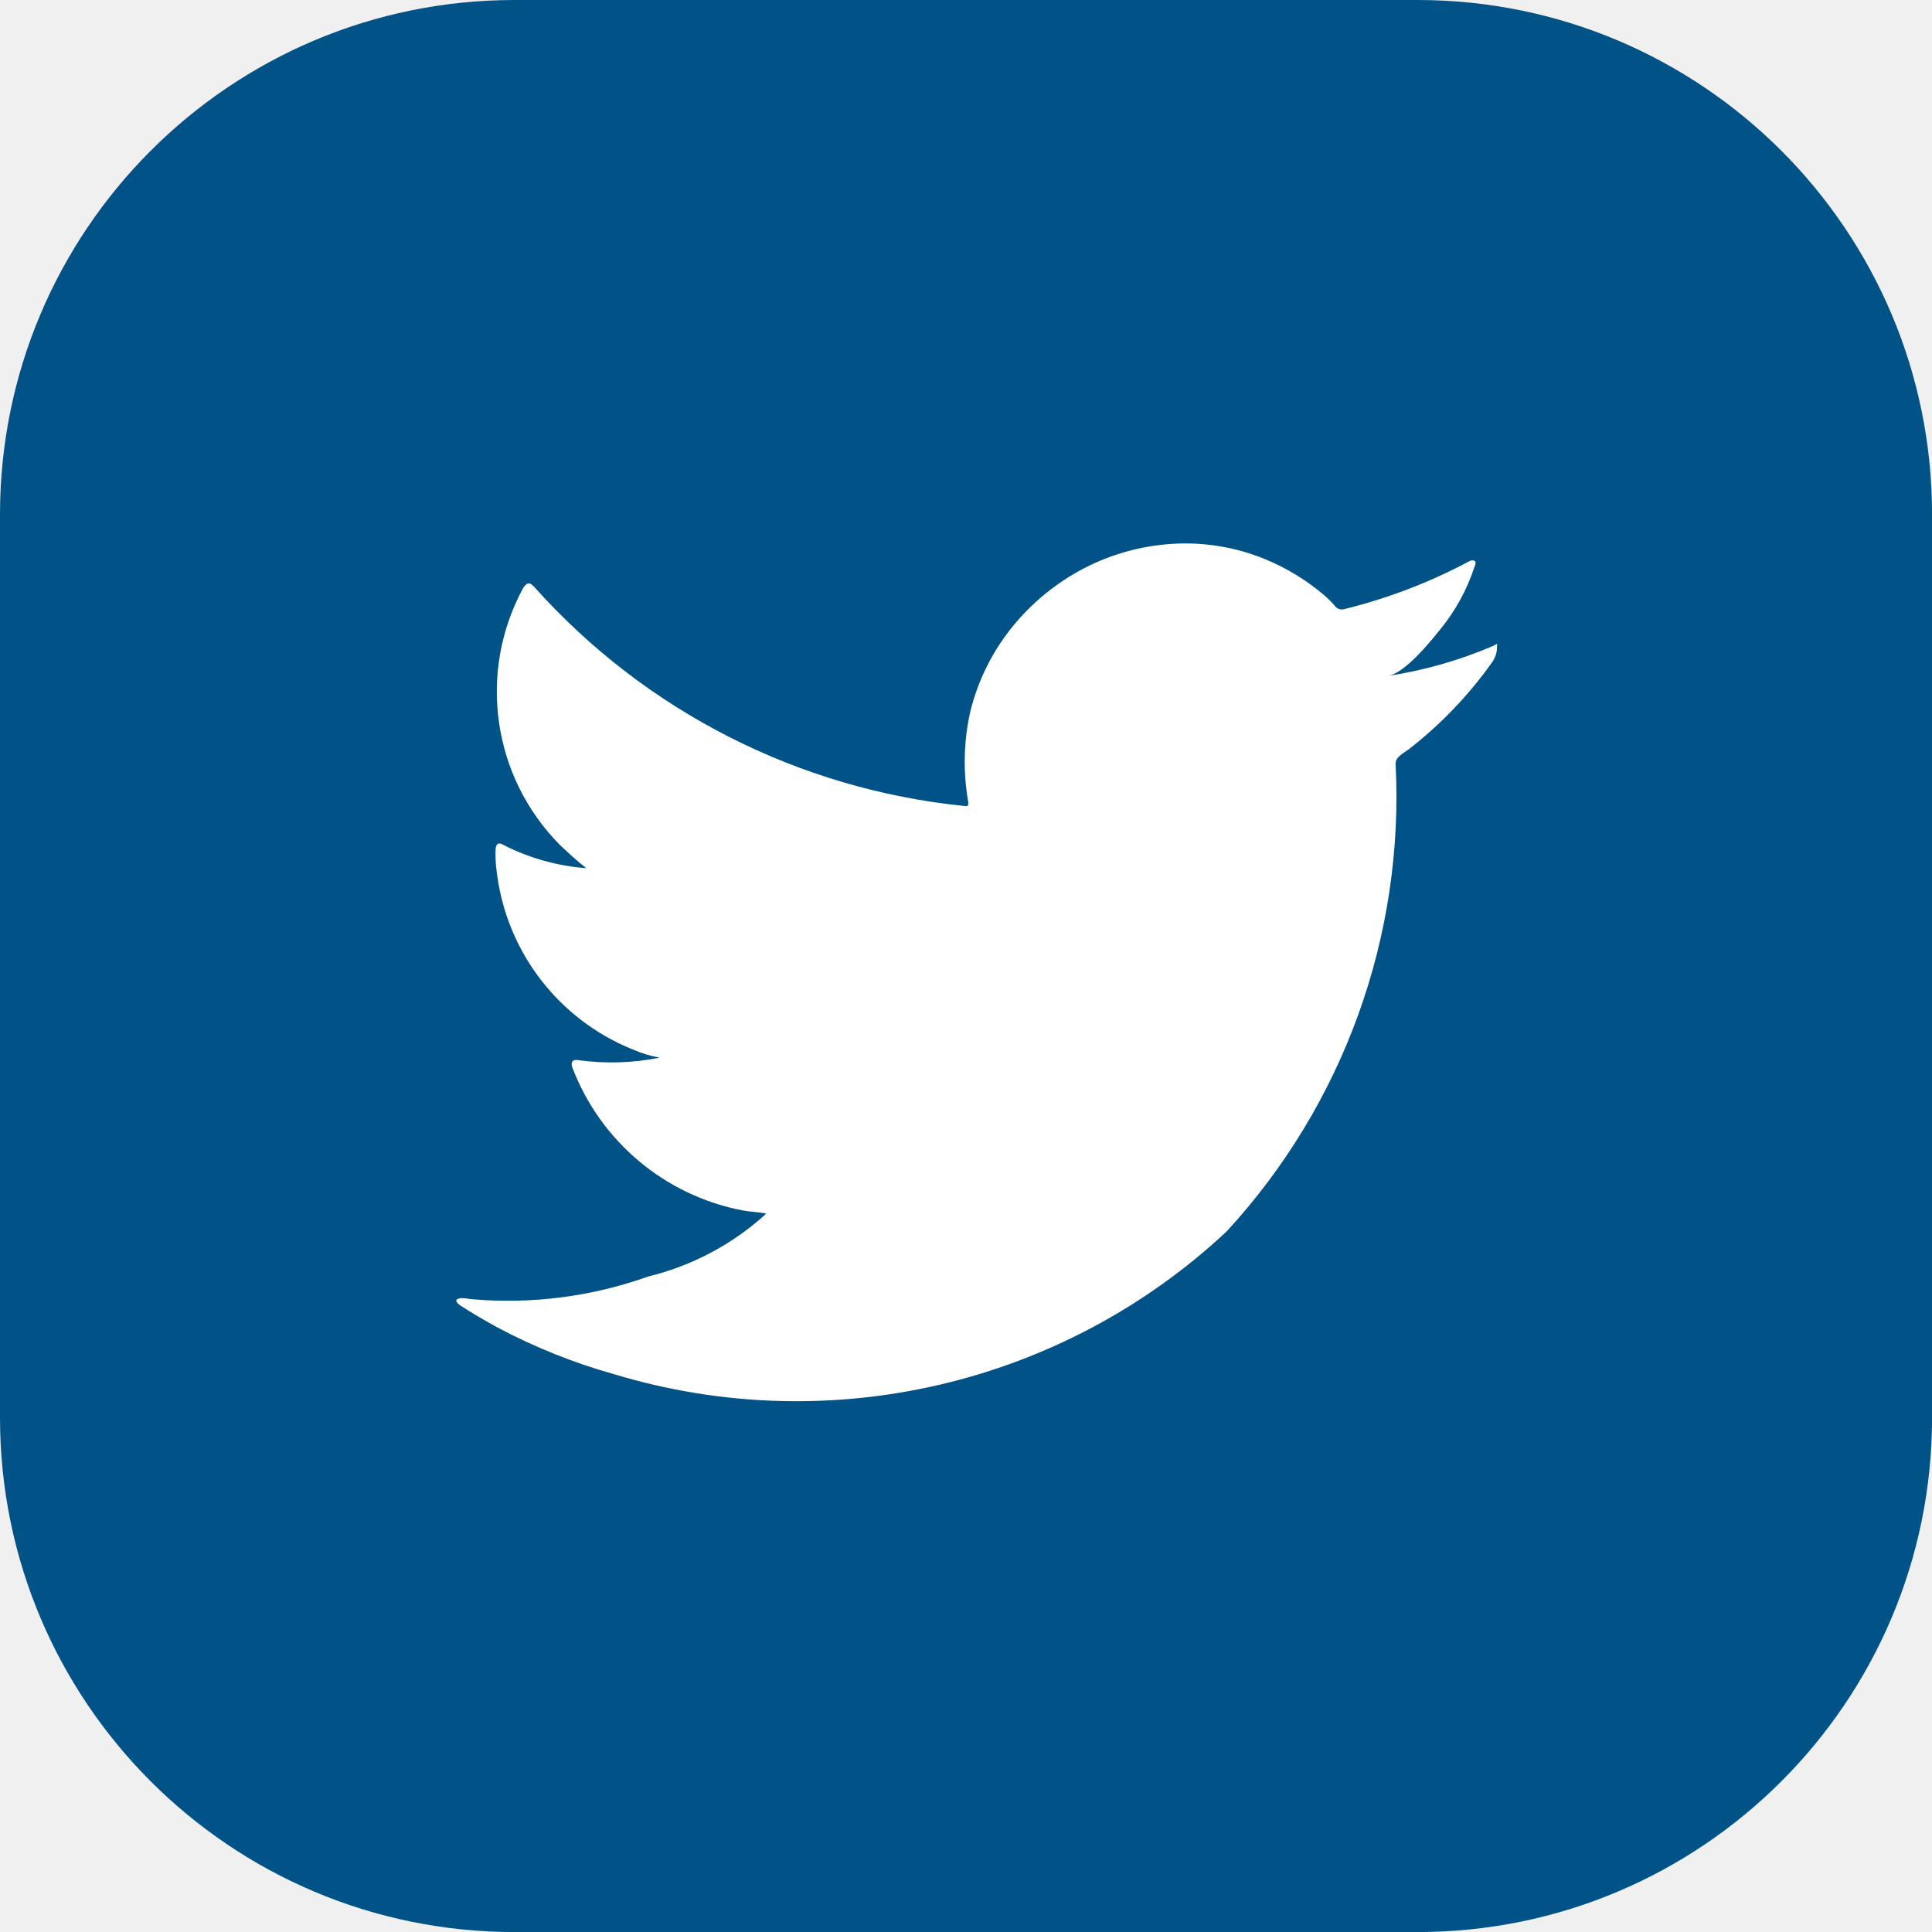
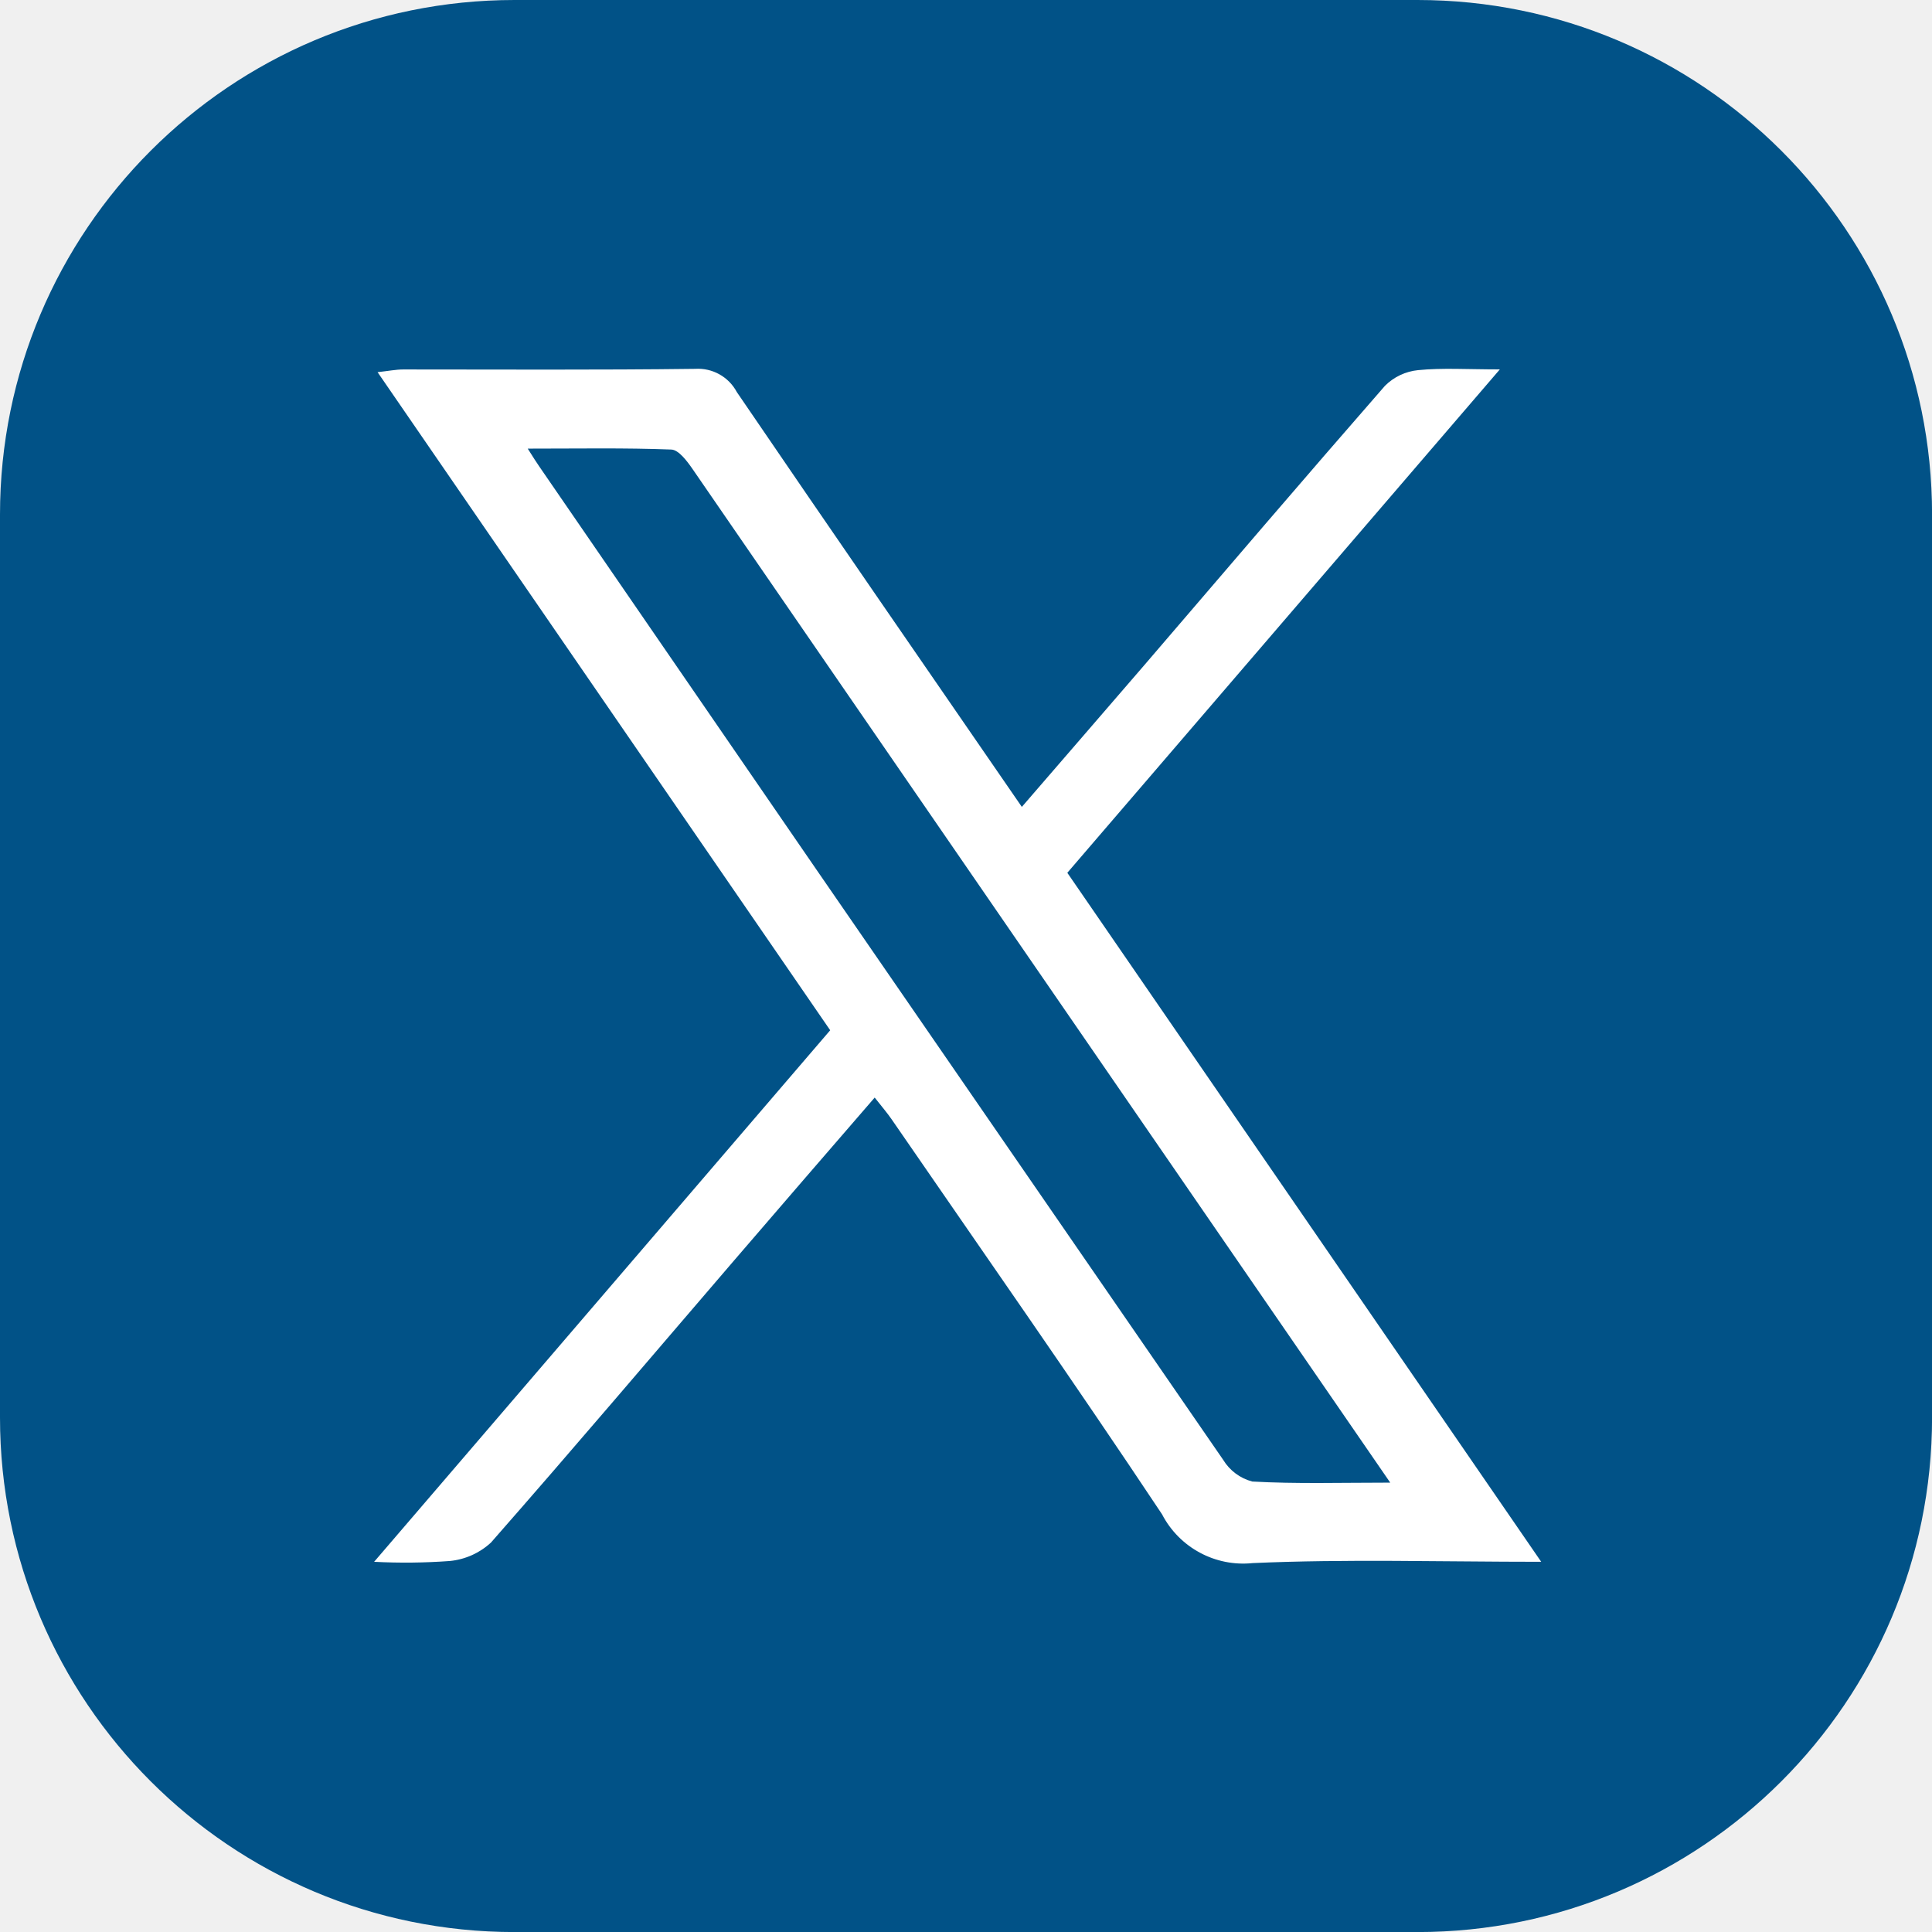
- <svg xmlns="http://www.w3.org/2000/svg" id="Grupo_3" data-name="Grupo 3" width="31.433" height="31.433" viewBox="0 0 31.433 31.433">
-   <path id="Trazado_166" data-name="Trazado 166" d="M8.372,0h14.69a8.372,8.372,0,0,1,8.372,8.372v14.69a8.372,8.372,0,0,1-8.372,8.372H8.372A8.372,8.372,0,0,1,0,23.062V8.372A8.372,8.372,0,0,1,8.372,0Z" transform="translate(0)" fill="#015287" />
-   <g id="Grupo_2" data-name="Grupo 2" transform="translate(7.432 8.834)">
-     <path id="Trazado_13" data-name="Trazado 13" d="M835.314,217.4a6.991,6.991,0,0,1-1.712.489c.275-.046.68-.545.842-.747a3.147,3.147,0,0,0,.568-1.036c.015-.03.026-.066,0-.089a.1.1,0,0,0-.091.008,8.72,8.72,0,0,1-2.03.777.136.136,0,0,1-.14-.037,1.667,1.667,0,0,0-.177-.181,3.6,3.6,0,0,0-.984-.6,3.418,3.418,0,0,0-1.508-.243,3.592,3.592,0,0,0-1.431.4,3.7,3.7,0,0,0-1.155.943,3.536,3.536,0,0,0-.689,1.381,3.751,3.751,0,0,0-.037,1.458c.011.081,0,.092-.07.081a10.844,10.844,0,0,1-6.977-3.551c-.081-.093-.126-.093-.192.007a3.538,3.538,0,0,0,.6,4.18c.136.129.277.259.428.377a3.559,3.559,0,0,1-1.346-.377c-.082-.051-.123-.022-.13.071a2.171,2.171,0,0,0,.023.4,3.575,3.575,0,0,0,2.2,2.852,2.059,2.059,0,0,0,.447.137,3.991,3.991,0,0,1-1.32.041c-.1-.018-.132.03-.1.122a3.714,3.714,0,0,0,2.774,2.323c.126.023.252.023.377.051-.007.011-.015.011-.022.023a4.392,4.392,0,0,1-1.895,1,6.785,6.785,0,0,1-2.877.369c-.155-.023-.187-.021-.229,0s-.005.063.044.1c.2.13.4.245.6.356a9.524,9.524,0,0,0,1.924.77,10.246,10.246,0,0,0,9.945-2.325,10.439,10.439,0,0,0,2.752-7.614c0-.11.129-.17.206-.227a6.712,6.712,0,0,0,1.354-1.408.429.429,0,0,0,.09-.27V217.4C835.384,217.351,835.383,217.365,835.314,217.4Z" transform="translate(-818.452 -215.726)" fill="#fff" />
+ <svg xmlns="http://www.w3.org/2000/svg" width="31.433" height="31.433" viewBox="0 0 31.433 31.433">
+   <g id="Grupo_688" data-name="Grupo 688" transform="translate(-1572.529 -1203.842)">
+     <g id="Grupo_3" data-name="Grupo 3" transform="translate(1572.529 1203.842)">
+       <path id="Trazado_166" data-name="Trazado 166" d="M8.372,0h14.69a8.372,8.372,0,0,1,8.372,8.372v14.69a8.372,8.372,0,0,1-8.372,8.372H8.372A8.372,8.372,0,0,1,0,23.062V8.372A8.372,8.372,0,0,1,8.372,0Z" transform="translate(0)" fill="#015287" />
+     </g>
+     <g id="wtfaAx" transform="translate(1578.616 1209.842)">
+       <g id="Grupo_1" data-name="Grupo 1" transform="translate(0 0)">
+         <path id="Trazado_1" data-name="Trazado 1" d="M1267.51,139.21c-1.639,0-3.169-.047-4.694.021a1.488,1.488,0,0,1-1.475-.794c-1.438-2.162-2.928-4.288-4.4-6.427-.074-.108-.161-.207-.275-.353-.779.9-1.539,1.779-2.295,2.659-1.314,1.529-2.618,3.067-3.948,4.581a1.15,1.15,0,0,1-.67.3,9.813,9.813,0,0,1-1.231.013l7.42-8.648-7.364-10.707c.175-.019.3-.044.417-.044,1.583,0,3.167.01,4.75-.01a.716.716,0,0,1,.678.378c1.528,2.242,3.07,4.473,4.637,6.749.676-.783,1.336-1.544,1.993-2.307,1.3-1.516,2.6-3.038,3.915-4.544a.885.885,0,0,1,.539-.255c.395-.039.8-.012,1.33-.012L1259.8,128Zm-2.457-1.289-3.059-4.444q-4.146-6.026-8.294-12.05c-.088-.127-.224-.309-.343-.313-.753-.029-1.507-.015-2.336-.015.1.158.143.226.189.292q2.262,3.291,4.525,6.582,3.3,4.791,6.6,9.577a.79.79,0,0,0,.474.354C1263.522,137.944,1264.237,137.922,1265.053,137.922Z" transform="translate(-1248.522 -119.8)" fill="#fff" />
+       </g>
+     </g>
  </g>
</svg>
